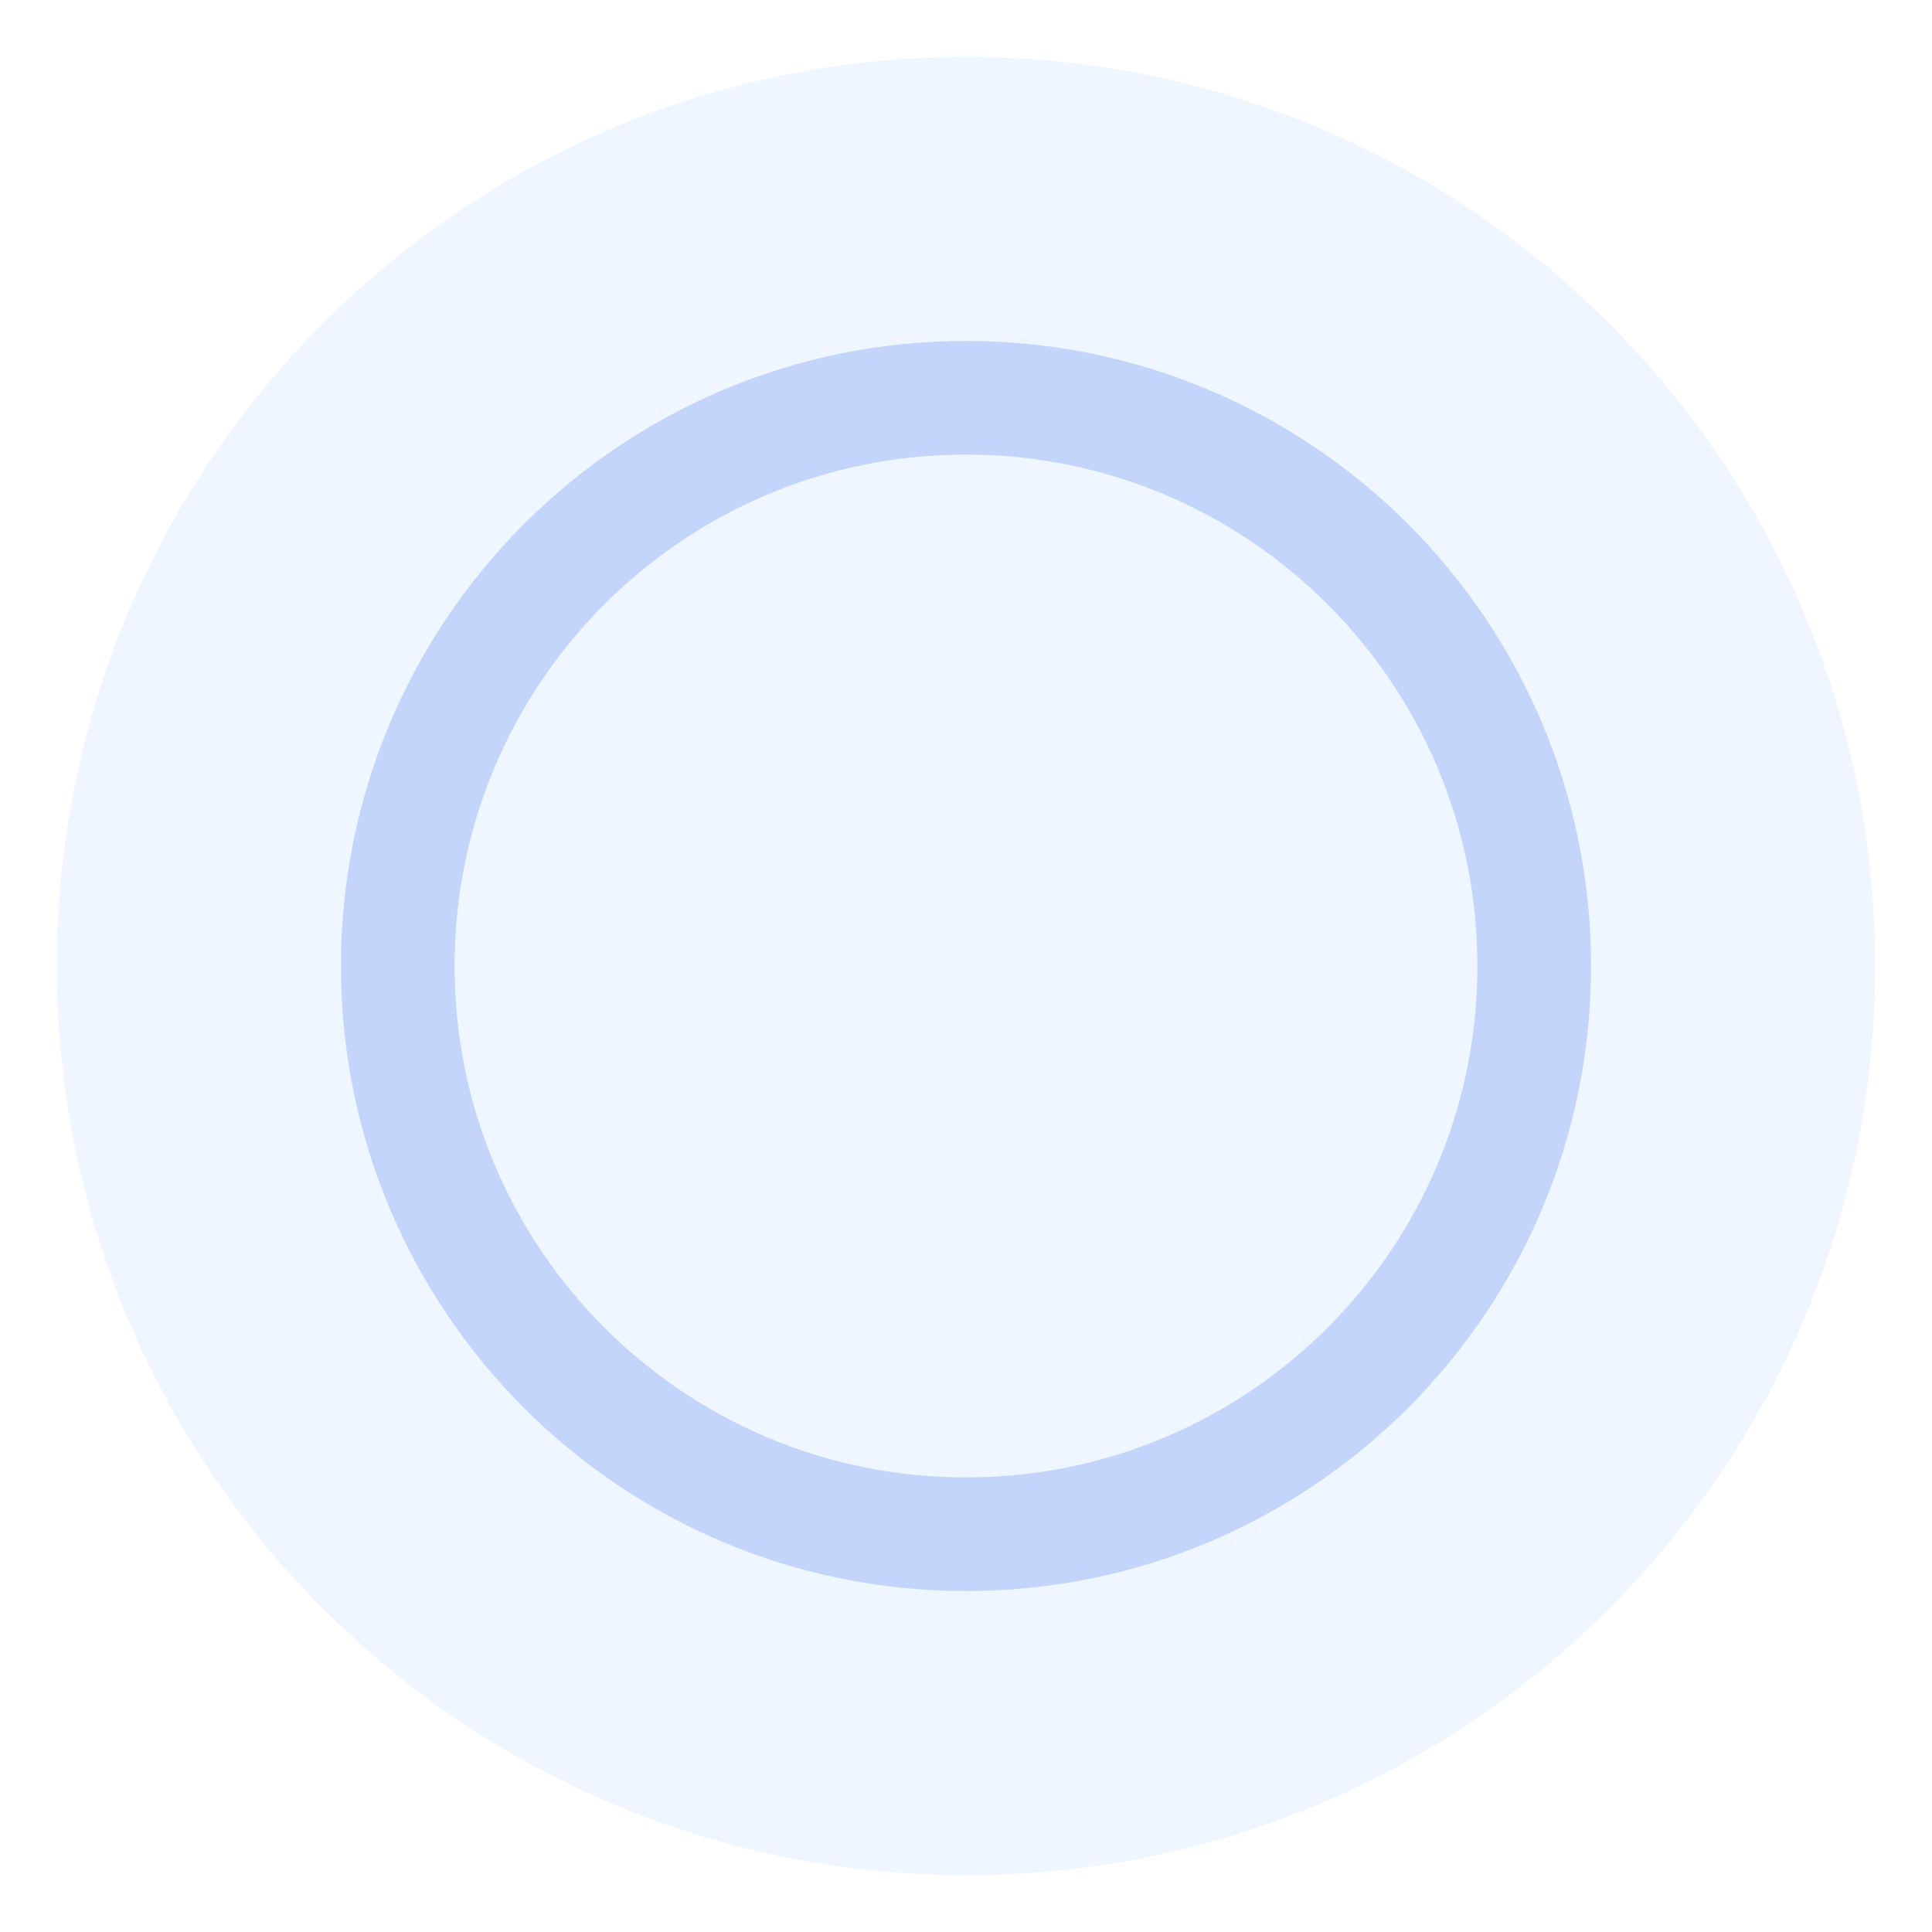
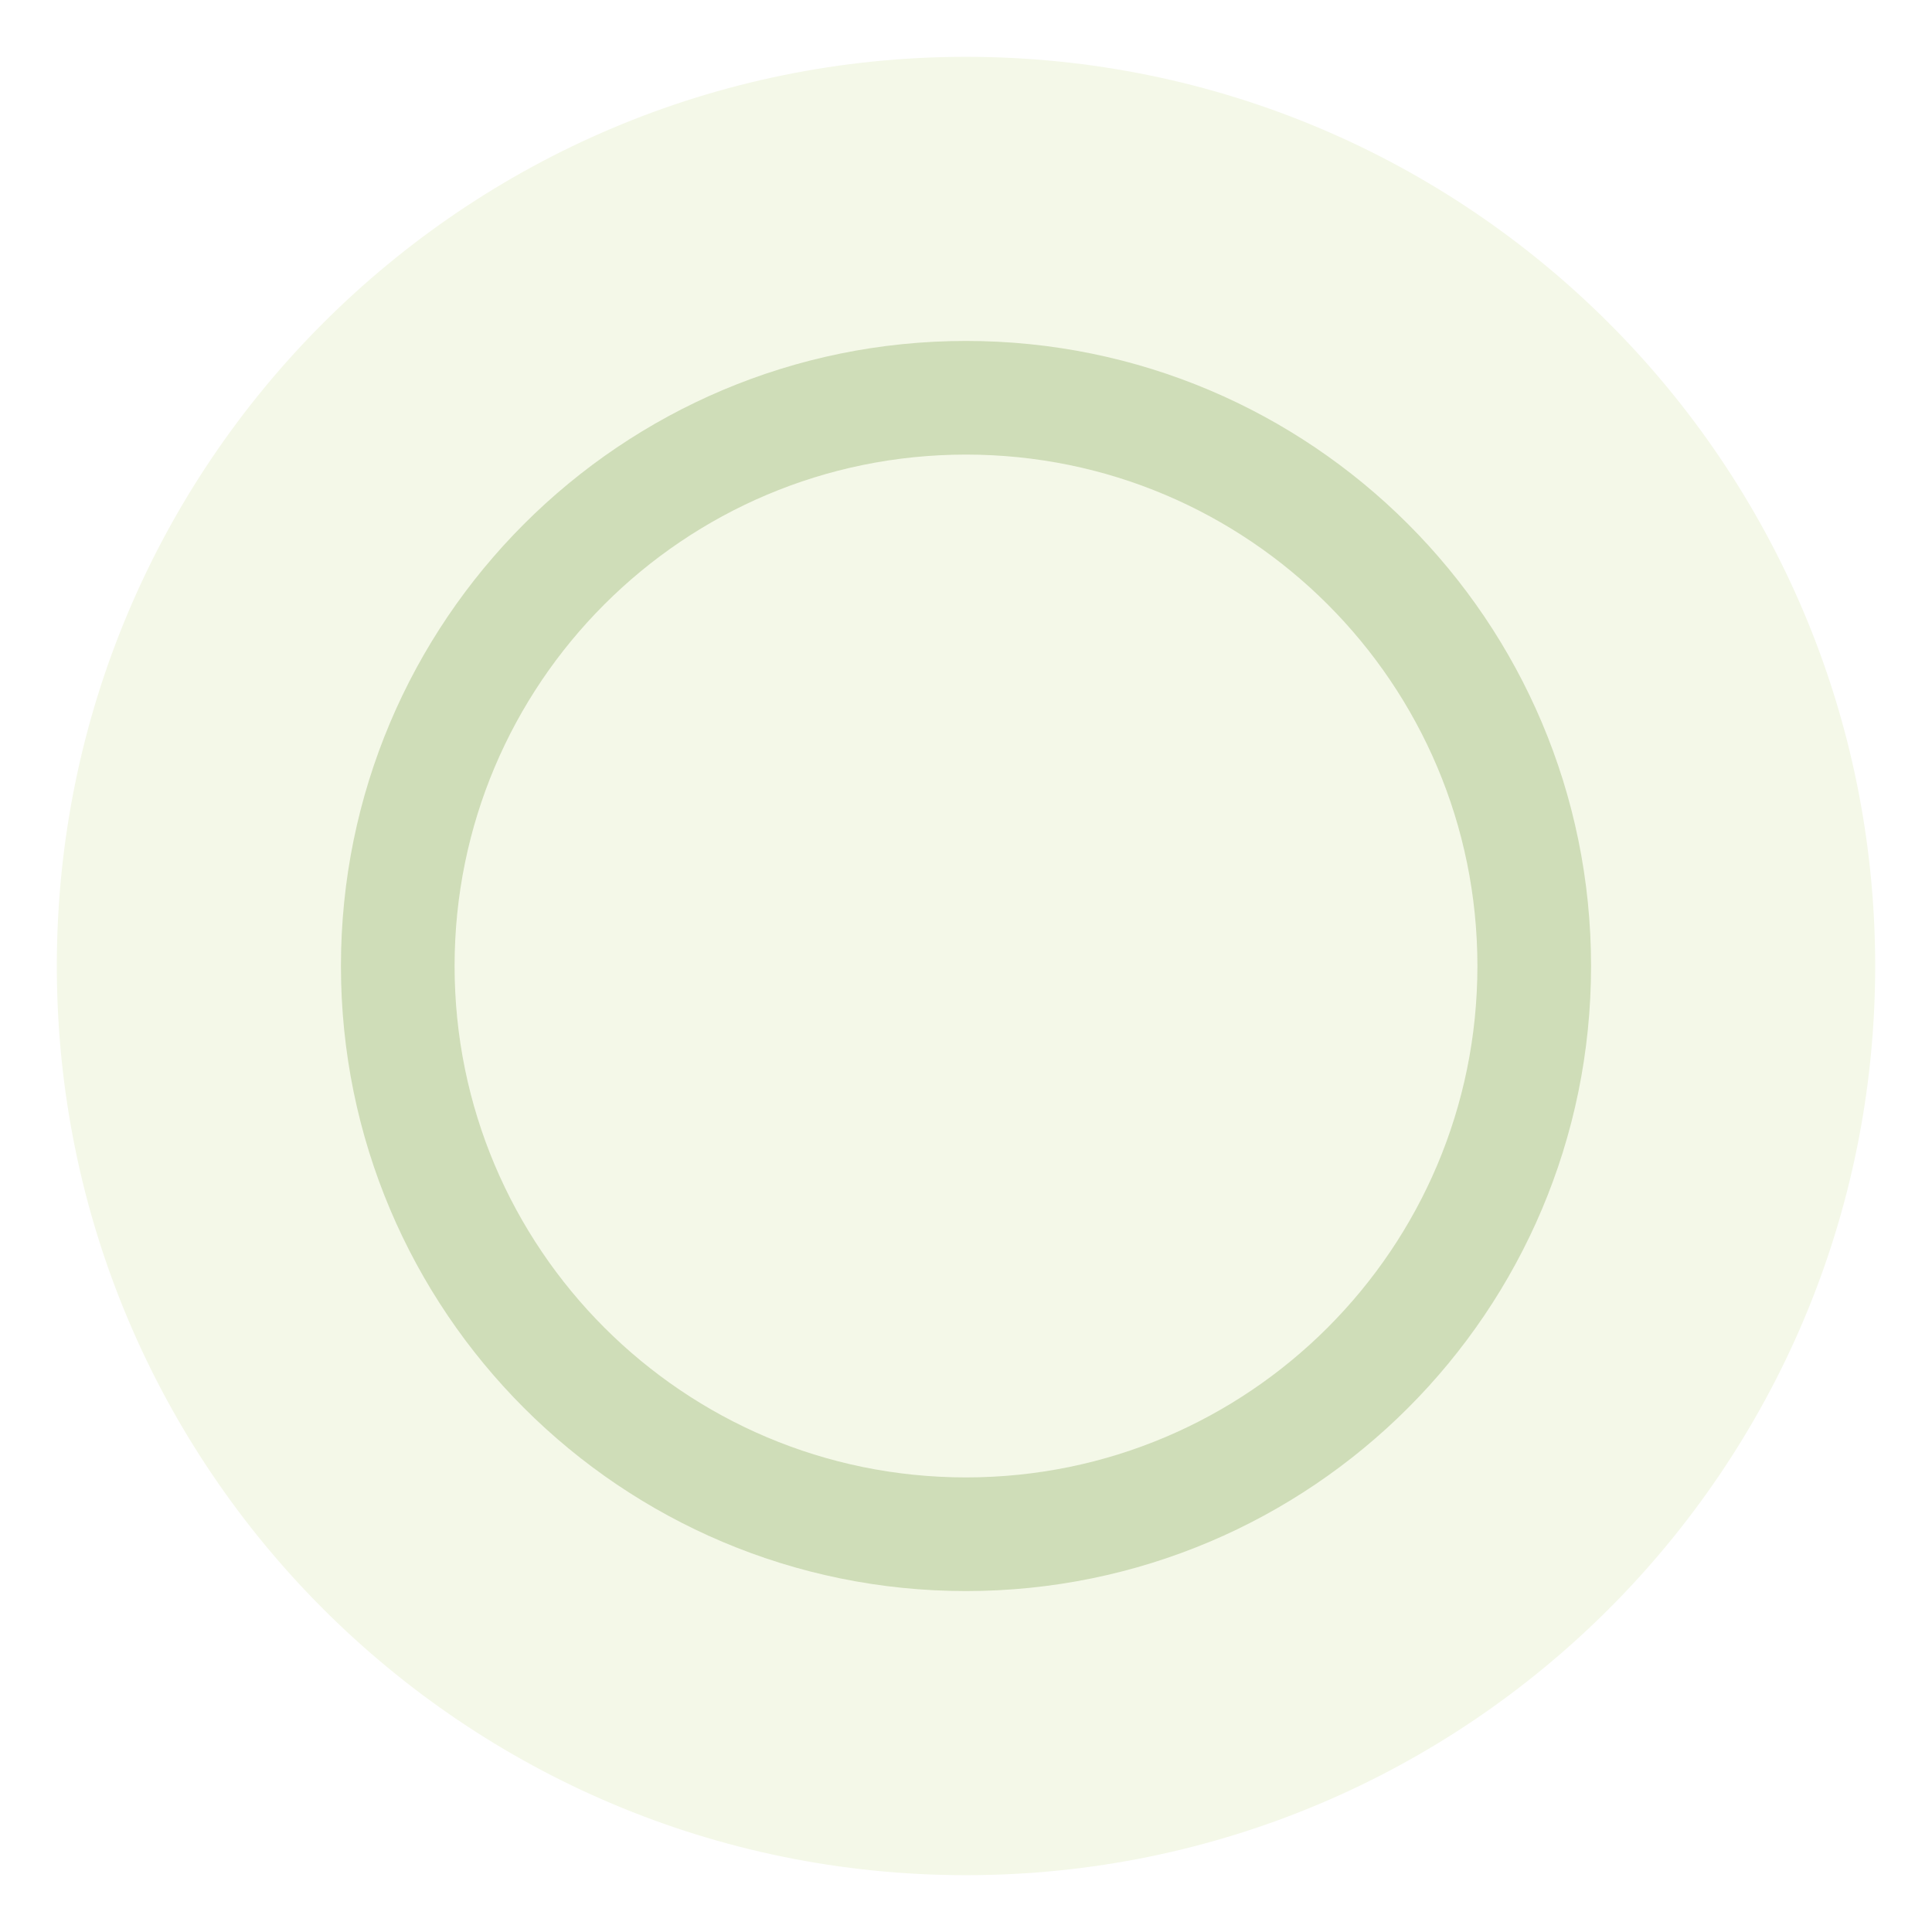
<svg xmlns="http://www.w3.org/2000/svg" width="68" height="68" viewBox="0 0 68 68" fill="none">
-   <circle cx="34" cy="34" r="32" fill="#EFF6FF" />
-   <circle cx="34" cy="34" r="20" stroke="#2563EB" stroke-opacity="0.22" stroke-width="4" />
+   <circle cx="34" cy="34" r="32" fill="#F4F8E8" />
+   <circle cx="34" cy="34" r="20" stroke="#4D7C0F" stroke-opacity="0.22" stroke-width="4" />
</svg>
